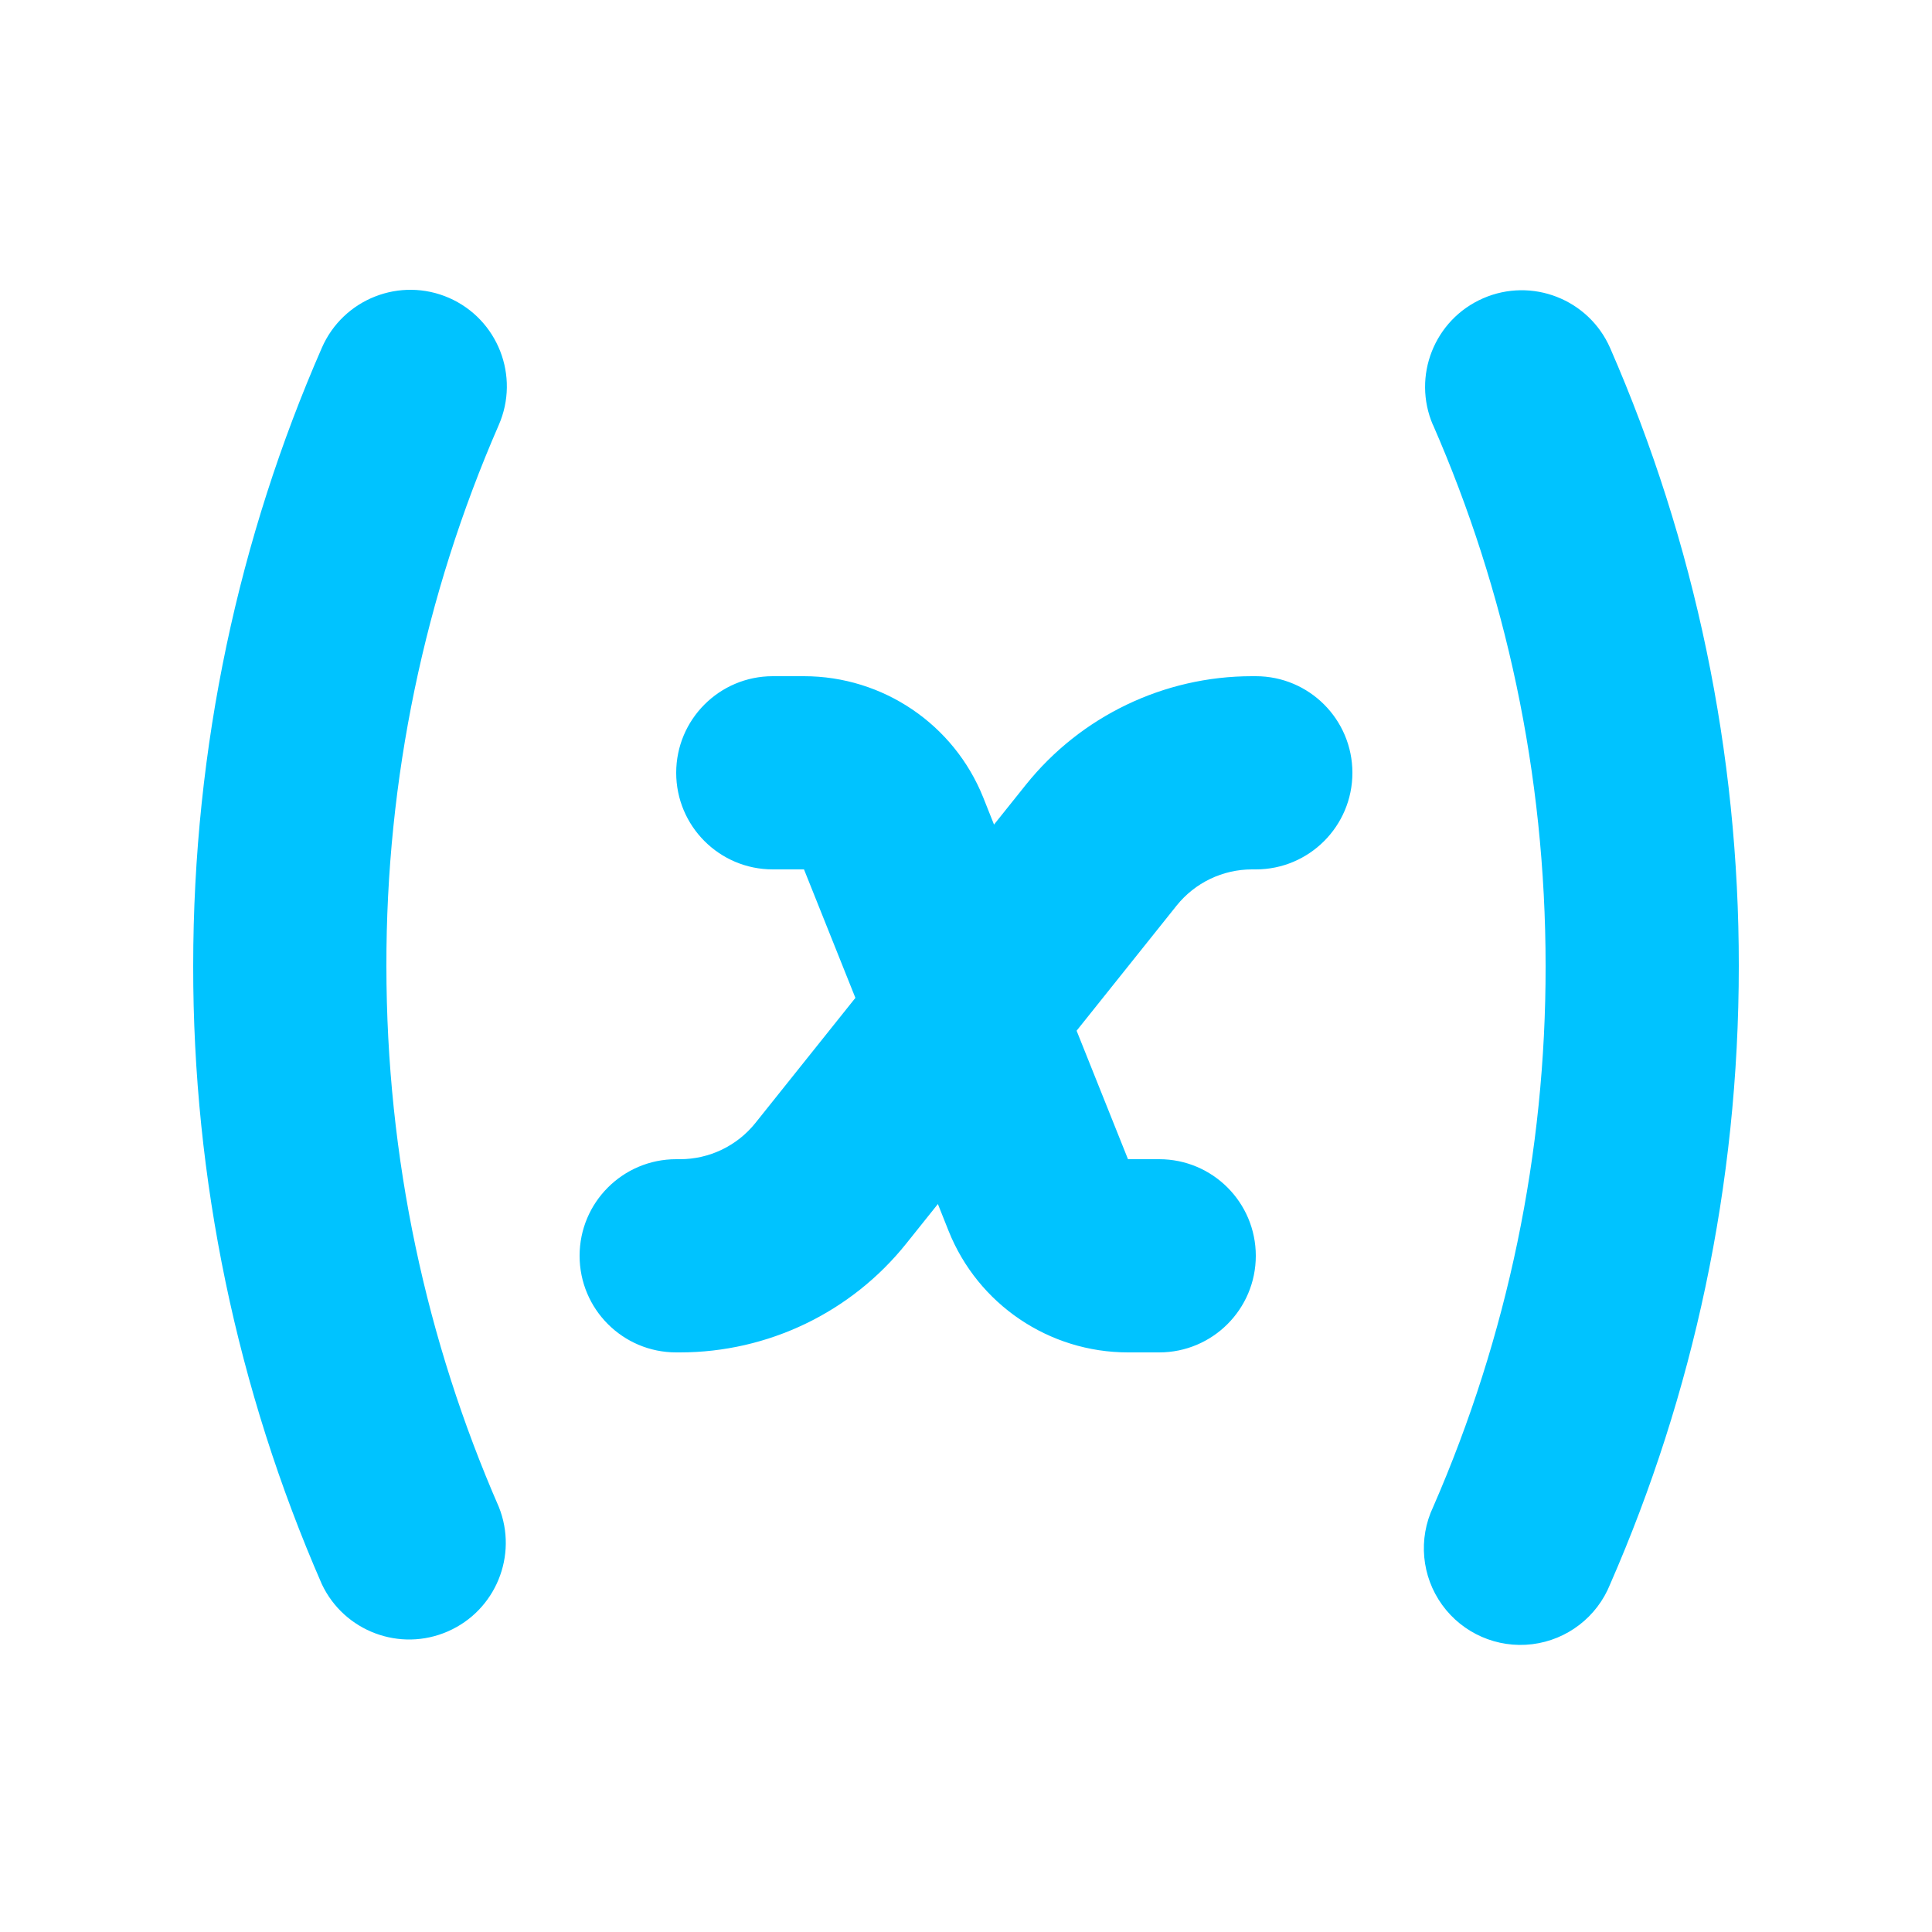
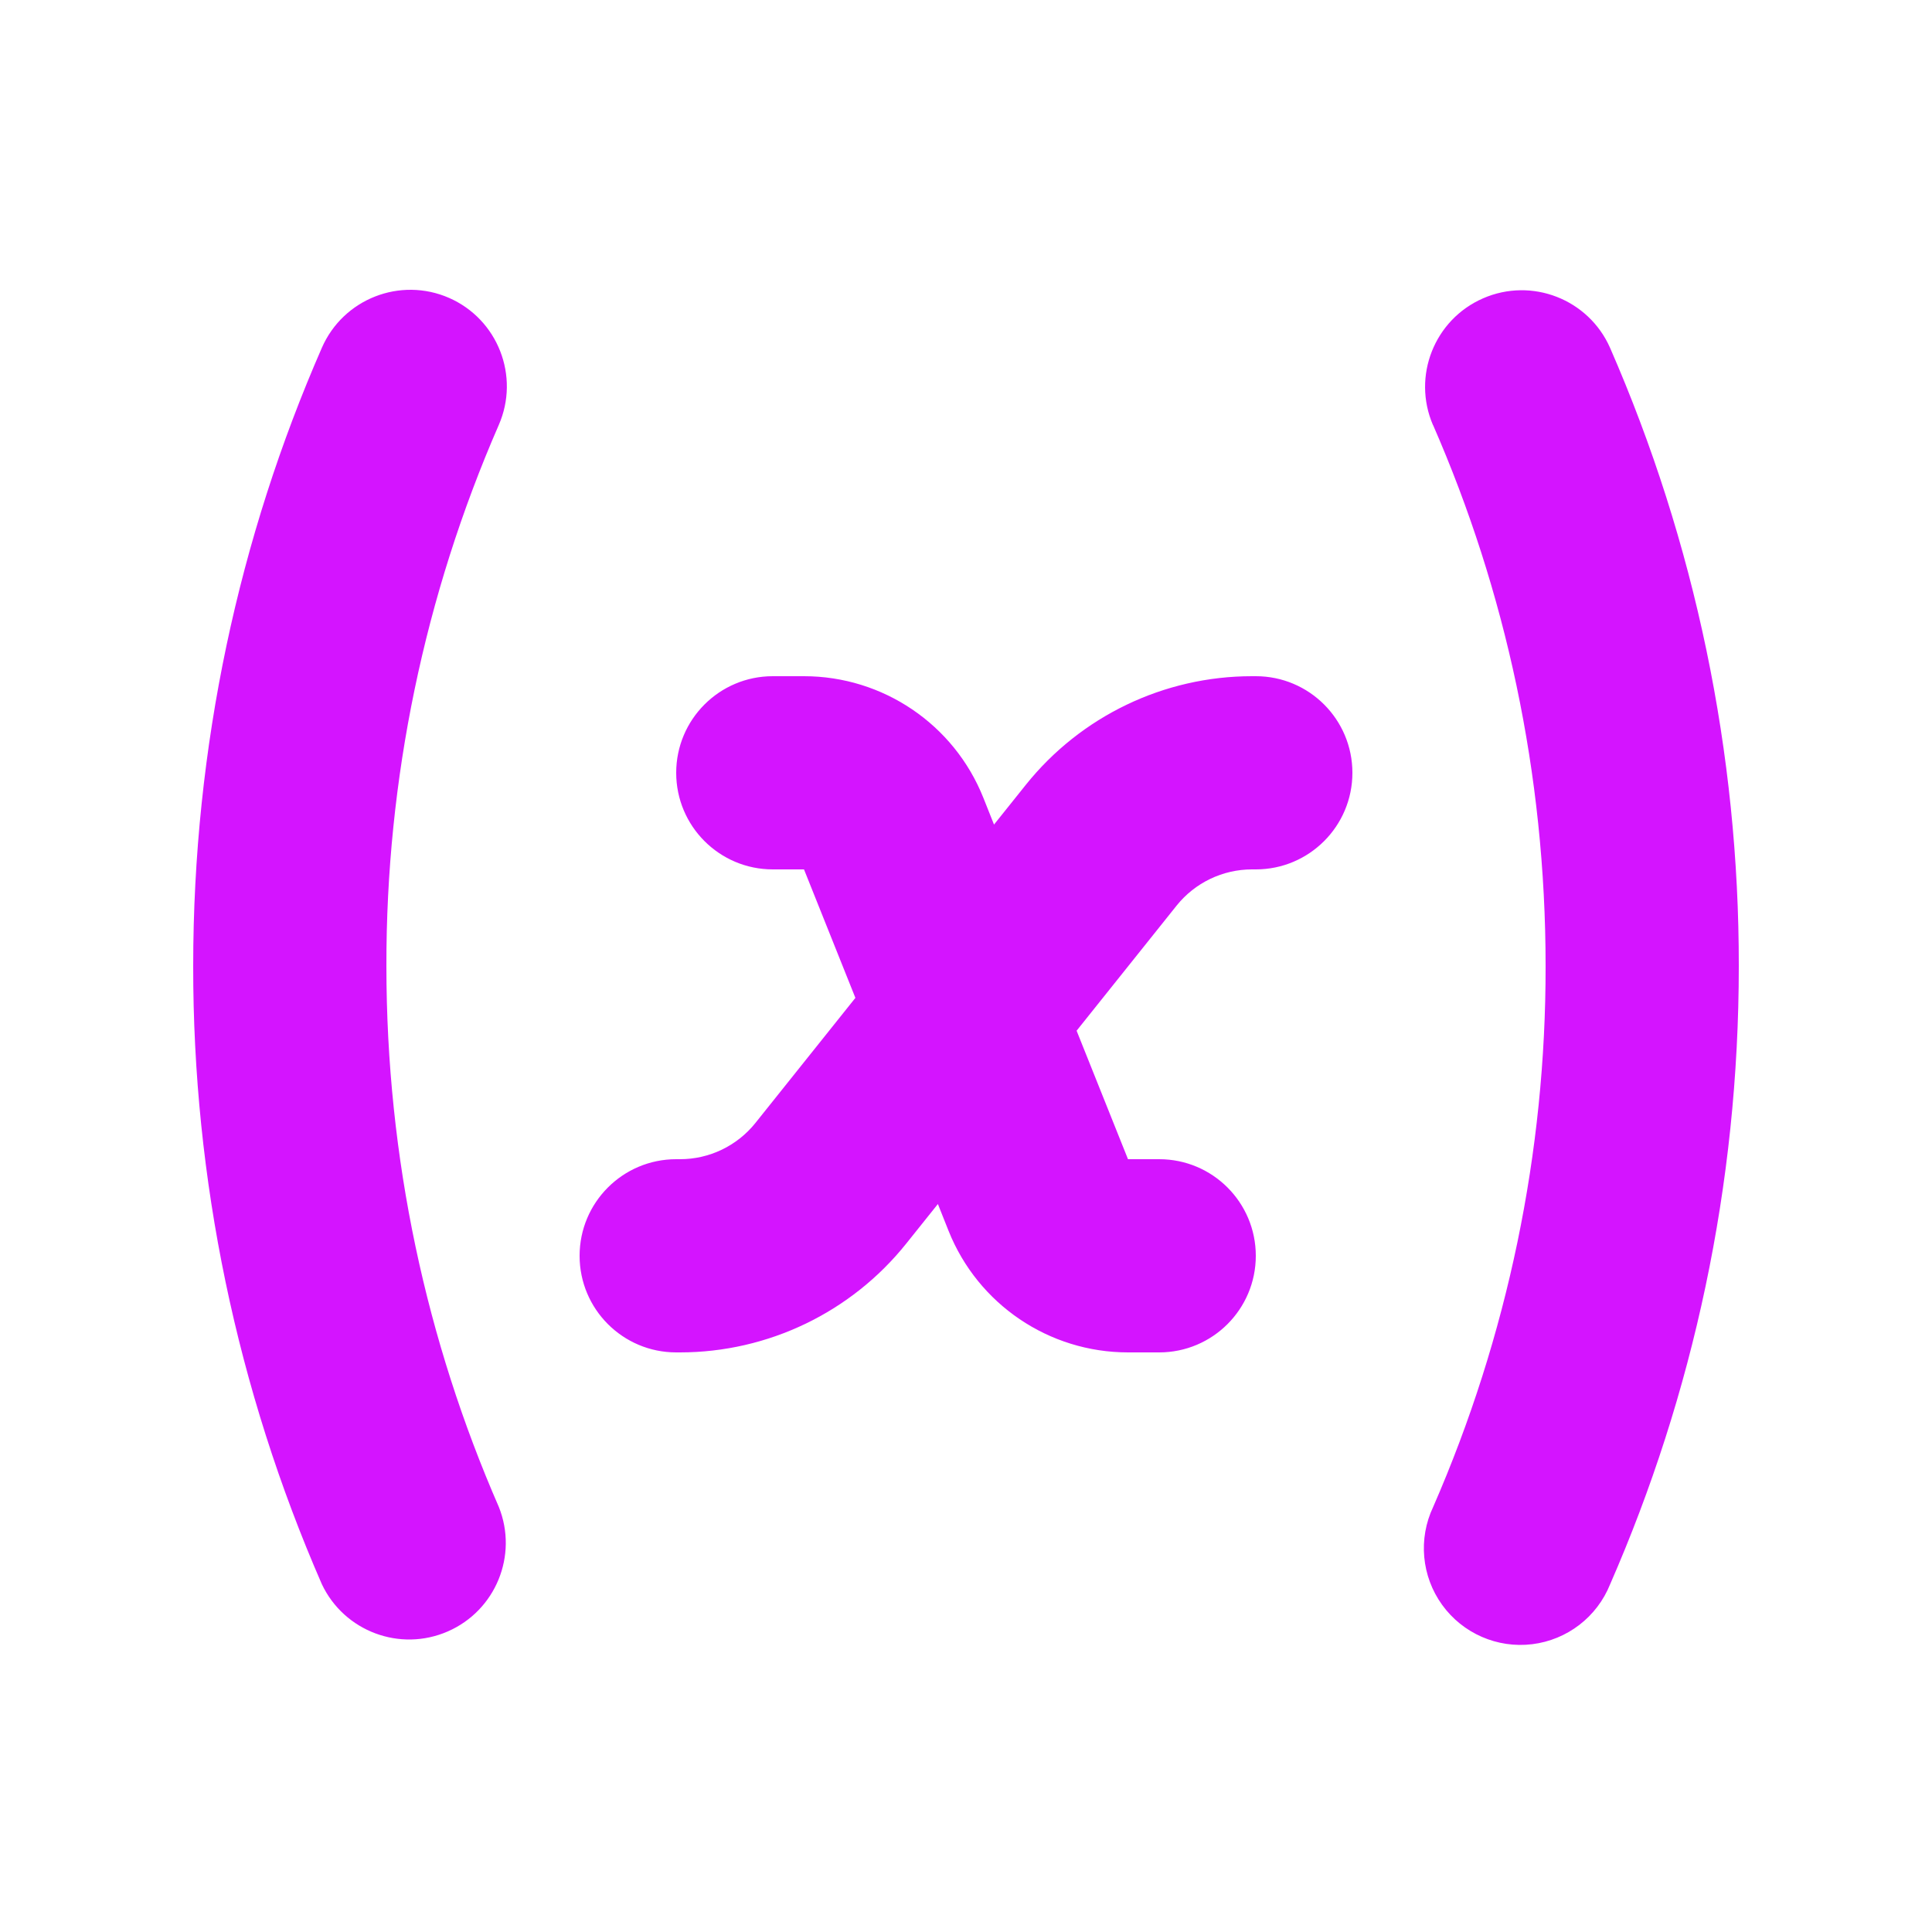
- <svg xmlns="http://www.w3.org/2000/svg" viewBox="0 0 20 20" fill="#00c3ff">
+ <svg xmlns="http://www.w3.org/2000/svg" viewBox="0 0 20 20" fill="#D414FF">
  <path fill-rule="evenodd" d="M4.649 3.084A1 1 0 0 1 5.163 4.4 13.95 13.95 0 0 0 4 10c0 1.993.416 3.886 1.164 5.6a1 1 0 0 1-1.832.8A15.95 15.95 0 0 1 2 10c0-2.274.475-4.44 1.332-6.4a1 1 0 0 1 1.317-.516zM12.96 7a3 3 0 0 0-2.342 1.126l-.328.41-.111-.279A2 2 0 0 0 8.323 7H8a1 1 0 0 0 0 2h.323l.532 1.33-1.035 1.295a1 1 0 0 1-.781.375H7a1 1 0 1 0 0 2h.039a3 3 0 0 0 2.342-1.126l.328-.41.111.279A2 2 0 0 0 11.677 14H12a1 1 0 1 0 0-2h-.323l-.532-1.33 1.035-1.295A1 1 0 0 1 12.961 9H13a1 1 0 1 0 0-2h-.039zm1.874-2.6a1 1 0 0 1 1.833-.8A15.95 15.95 0 0 1 18 10c0 2.274-.475 4.44-1.332 6.4a1 1 0 1 1-1.832-.8A13.949 13.949 0 0 0 16 10c0-1.993-.416-3.886-1.165-5.6z" clip-rule="evenodd" />
</svg>
